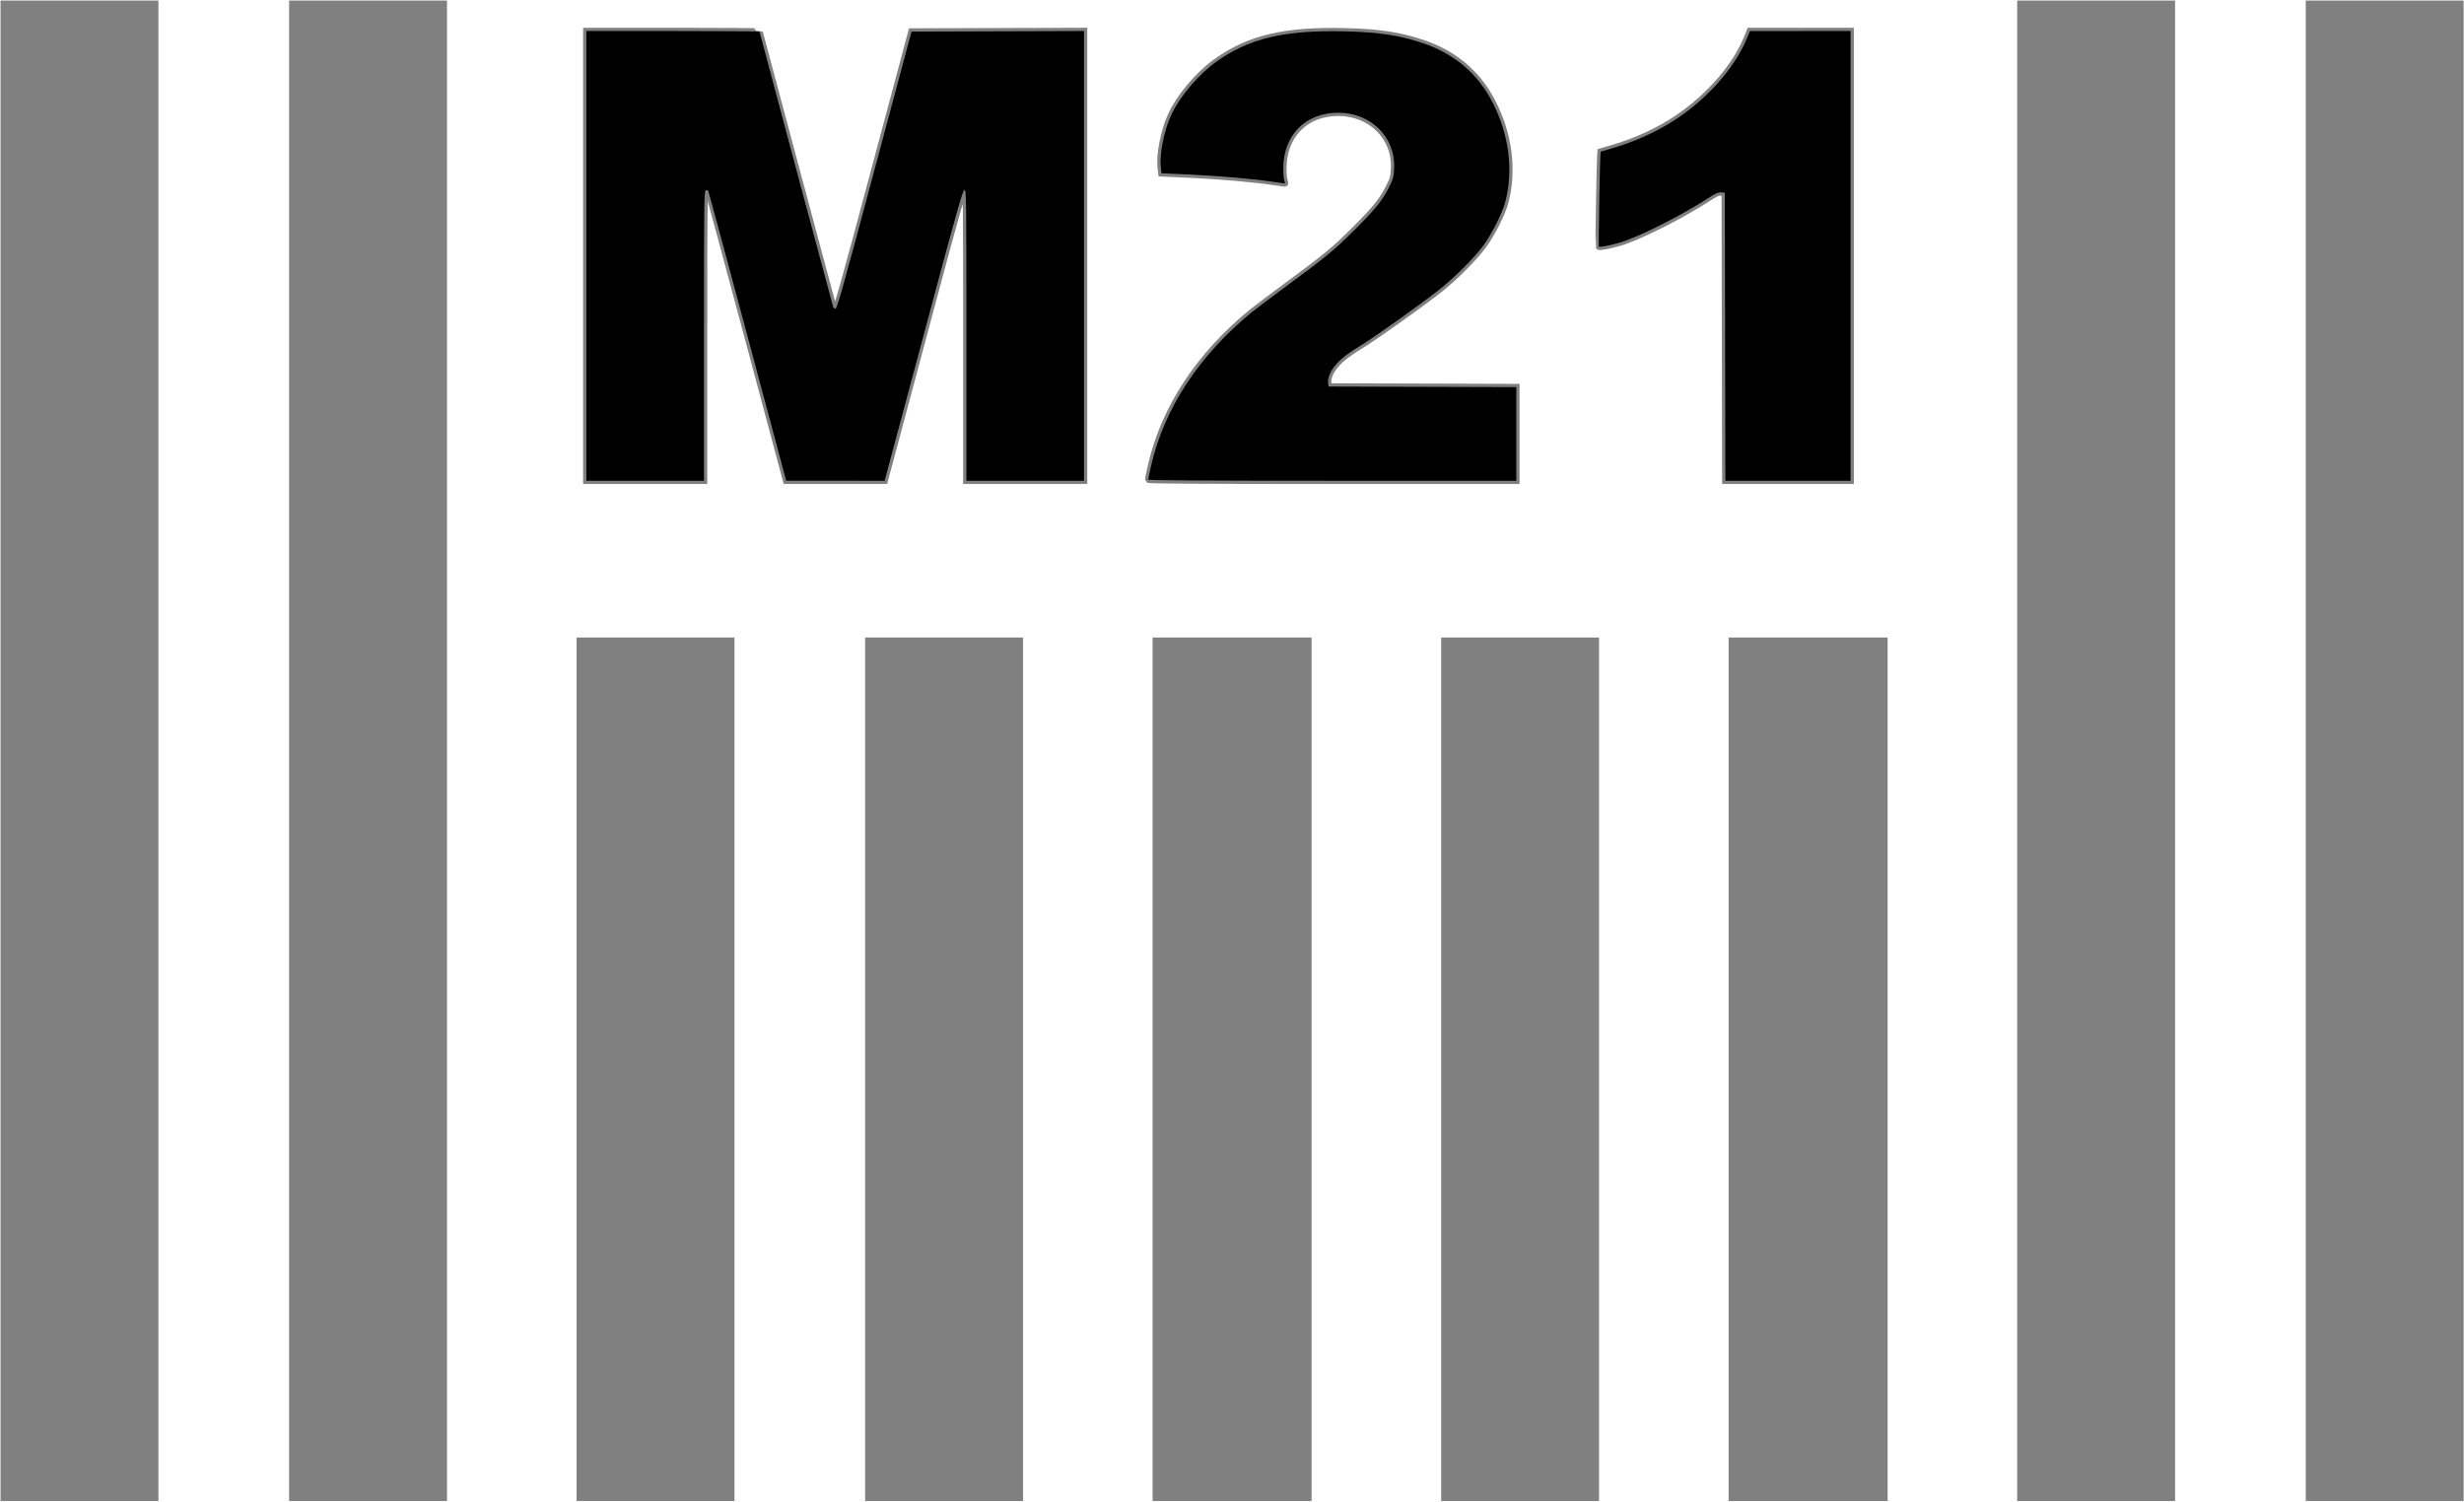
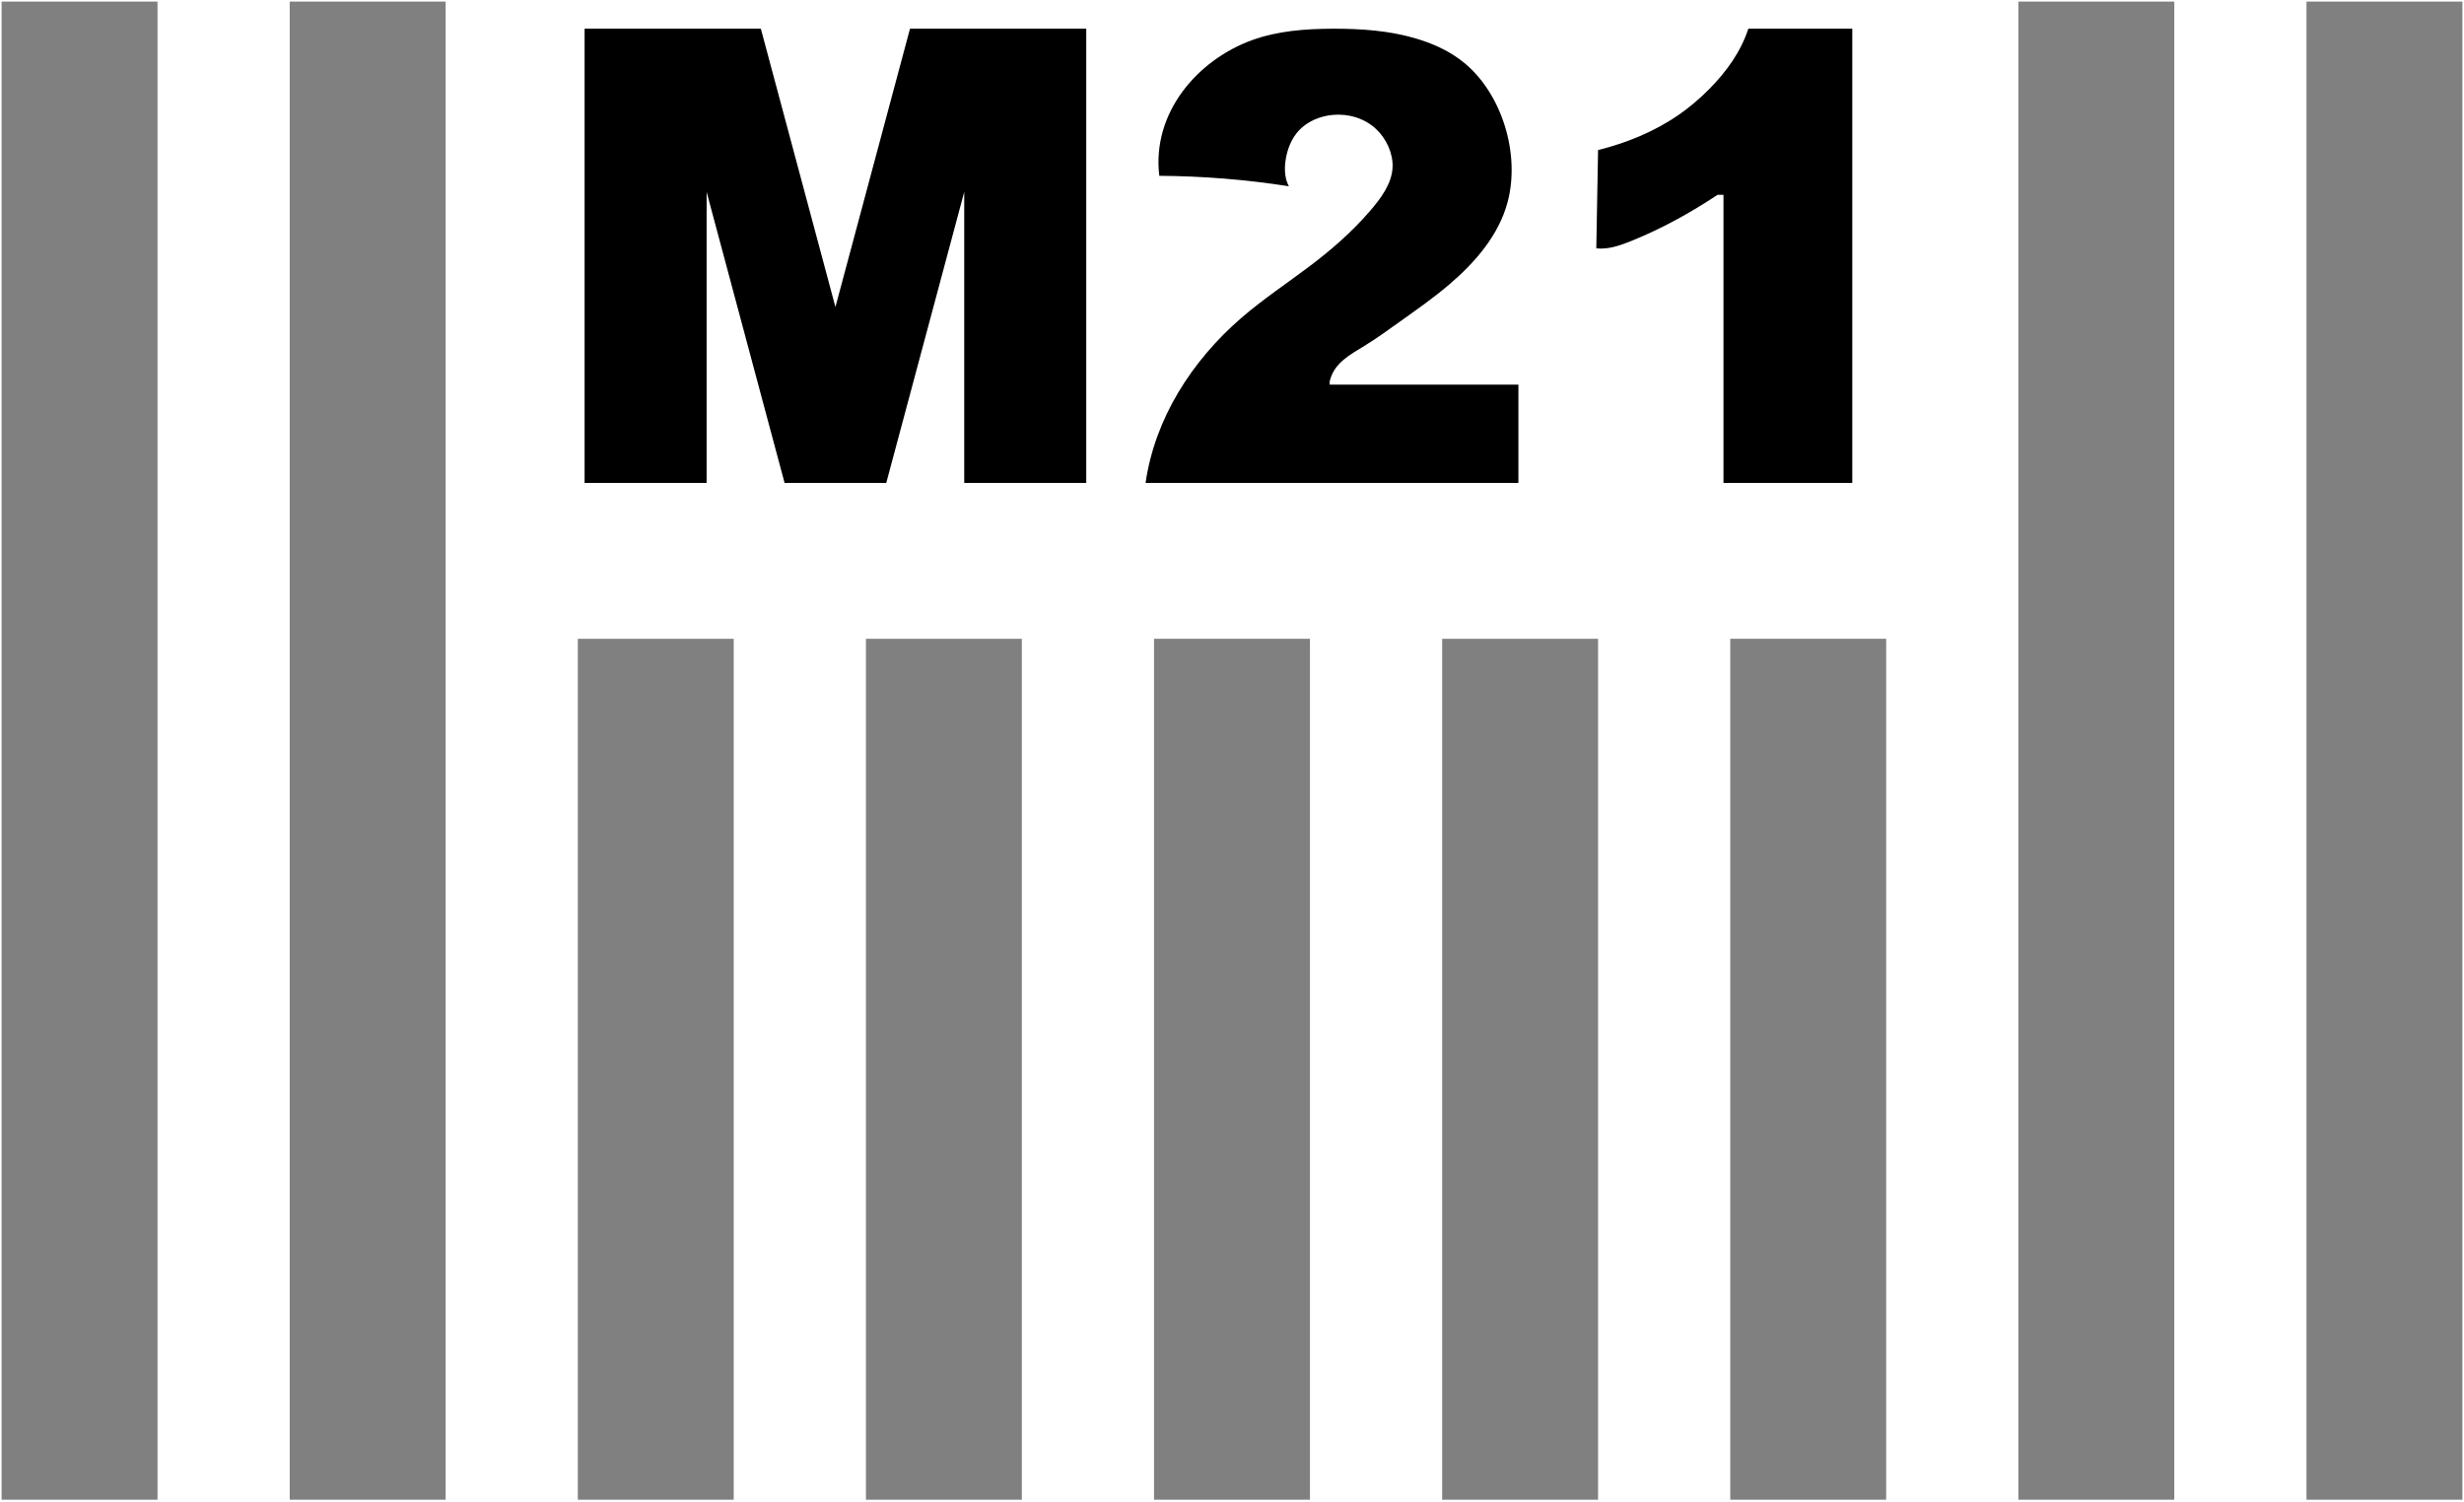
- <svg xmlns="http://www.w3.org/2000/svg" viewBox="0 0 2747.509 1674.119" width="2747.509" height="1674.119" version="1.1" id="svg68">
-   <defs id="defs4">
+ <svg xmlns="http://www.w3.org/2000/svg" width="726.945mm" height="442.944mm" viewBox="0 0 726.945 442.944" version="1.1" id="svg1" xml:space="preserve">
+   <defs id="defs1">
    <marker id="DistanceX" orient="auto" refX="0" refY="0" style="overflow:visible">
      <path d="M 3,-3 -3,3 M 0,-5 V 5" style="stroke:#000000;stroke-width:0.5" id="path1" />
    </marker>
    <pattern id="Hatch" patternUnits="userSpaceOnUse" width="8" height="8" x="0" y="0">
      <path d="M8 4 l-4,4" stroke="#000000" stroke-width="0.25" linecap="square" id="path2" />
      <path d="M6 2 l-4,4" stroke="#000000" stroke-width="0.25" linecap="square" id="path3" />
      <path d="M4 0 l-4,4" stroke="#000000" stroke-width="0.25" linecap="square" id="path4" />
    </pattern>
    <symbol id="*Model_Space" />
    <symbol id="*Paper_Space" />
    <symbol id="*Paper_Space0" />
  </defs>
-   <g id="g68" transform="translate(-62.4665,580.0535)">
-     <path style="display:inline;fill:#808080;stroke:#808080;stroke-width:7.285;paint-order:stroke markers fill" d="M 4.25,837.185 V 4.25 H 88.636 173.022 V 837.185 1670.12 H 88.636 4.25 Z" id="path95" transform="translate(62.4665,-580.0535)" />
-     <path style="display:inline;fill:#808080;stroke:#808080;stroke-width:7.285;paint-order:stroke markers fill" d="M 326.01,837.185 V 4.25 h 84.386 84.386 V 837.185 1670.12 H 410.397 326.01 Z" id="path96" transform="translate(62.4665,-580.0535)" />
-     <path style="display:inline;fill:#808080;stroke:#808080;stroke-width:7.285;paint-order:stroke markers fill" d="M 646.557,1192.336 V 714.551 h 84.386 84.386 v 477.784 477.784 h -84.386 -84.386 z" id="path97" transform="translate(62.4665,-580.0535)" />
-     <path style="display:inline;fill:#808080;stroke:#808080;stroke-width:7.285;paint-order:stroke markers fill" d="M 968.317,1192.336 V 714.551 h 84.386 84.386 v 477.784 477.784 h -84.386 -84.386 z" id="path98" transform="translate(62.4665,-580.0535)" />
-     <path style="display:inline;fill:#808080;stroke:#808080;stroke-width:7.285;paint-order:stroke markers fill" d="M 1288.864,1192.336 V 714.551 h 84.993 84.993 v 477.784 477.784 h -84.993 -84.993 z" id="path99" transform="translate(62.4665,-580.0535)" />
-     <path style="display:inline;fill:#808080;stroke:#808080;stroke-width:7.285;paint-order:stroke markers fill" d="M 1610.624,1192.336 V 714.551 h 84.386 84.386 v 477.784 477.784 h -84.386 -84.386 z" id="path100" transform="translate(62.4665,-580.0535)" />
-     <path style="display:inline;fill:#808080;stroke:#808080;stroke-width:7.285;paint-order:stroke markers fill" d="M 1931.171,1192.336 V 714.551 h 84.993 84.993 v 477.784 477.784 h -84.993 -84.993 z" id="path101" transform="translate(62.4665,-580.0535)" />
-     <path style="display:inline;fill:#808080;stroke:#808080;stroke-width:7.285;paint-order:stroke markers fill" d="M 2252.932,837.185 V 4.25 h 84.386 84.386 V 837.185 1670.12 h -84.386 -84.386 z" id="path102" transform="translate(62.4665,-580.0535)" />
-     <path style="display:inline;fill:#808080;stroke:#808080;stroke-width:7.285;paint-order:stroke markers fill" d="M 2574.692,837.185 V 4.25 h 84.386 84.386 V 837.185 1670.12 h -84.386 -84.386 z" id="path103" transform="translate(62.4665,-580.0535)" />
-     <path style="display:inline;fill:#000000;stroke:#808080;stroke-width:7.285;paint-order:stroke markers fill" d="M 653.842,285.335 V 34.604 h 96.528 c 53.09,0 96.528,0.302 96.528,0.671 0,0.642 80.73,302.427 82.077,306.822 0.358,1.169 1.571,2.119 2.694,2.113 1.685,-0.01 9.278,-27.047 43.389,-154.506 l 41.346,-154.494 96.161,-0.311 96.161,-0.311 V 285.328 536.065 h -65.566 -65.566 V 373.971 c 0,-155.605 -0.088,-162.095 -2.197,-162.095 -1.892,0 -8.072,21.947 -44.532,158.148 -23.284,86.982 -42.811,159.924 -43.392,162.095 l -1.057,3.946 -54.885,-0.012 -54.885,-0.012 -43.046,-160.891 C 809.924,286.66 790.173,213.643 789.708,212.891 c -0.465,-0.753 -1.72,-1.033 -2.789,-0.622 -1.769,0.679 -1.944,15.288 -1.944,162.271 V 536.065 H 719.408 653.842 Z" id="path104" transform="translate(62.4665,-580.0535)" />
-     <path style="display:inline;fill:#000000;stroke:#808080;stroke-width:7.285;paint-order:stroke markers fill" d="m 1280.364,534.779 c 0,-0.708 1.362,-7.319 3.026,-14.692 14.523,-64.336 53.71,-124.074 113.139,-172.472 4.559,-3.713 22.222,-17.014 39.251,-29.557 43.262,-31.867 52.461,-39.479 75.383,-62.383 22.627,-22.608 30.595,-32.543 37.863,-47.21 4.465,-9.01 5.059,-11.248 5.514,-20.765 1.658,-34.682 -25.79,-61.995 -62.3,-61.995 -36.653,0 -61.317,25.054 -61.317,62.288 0,5.703 0.533,11.771 1.184,13.484 0.651,1.713 0.921,3.115 0.599,3.115 -0.322,0 -5.913,-0.8 -12.424,-1.778 -22.054,-3.312 -61.466,-6.766 -93.382,-8.182 l -31.779,-1.411 -0.766,-6.76 c -1.625,-14.344 3.518,-40.333 11.438,-57.799 9.154,-20.189 30.105,-45.161 49.767,-59.318 36.874,-26.55 76.286,-35.963 143.96,-34.385 38.146,0.89 61.371,4.406 87.301,13.219 35.139,11.942 60.962,33.943 77.443,65.979 18.271,35.516 23.408,75.088 14.34,110.469 -3.359,13.108 -15.114,36.442 -25.077,49.782 -10.269,13.75 -31.029,34.506 -48.327,48.317 -17.392,13.887 -70.924,52.065 -85.642,61.078 -15.629,9.571 -22.702,14.862 -28.945,21.652 -6.521,7.092 -10.176,15.047 -9.677,21.063 l 0.375,4.52 104.724,0.31 104.724,0.31 v 52.203 52.203 h -205.198 c -143.676,0 -205.198,-0.386 -205.198,-1.286 z" id="path105" transform="translate(62.4665,-580.0535)" />
-     <path style="fill:#000000;stroke:#808080;stroke-width:7.285;paint-order:stroke markers fill" d="m 1923.587,375.489 -0.308,-160.577 -4.013,-0.385 c -3.2,-0.307 -6.274,1.075 -15.177,6.826 -26.486,17.106 -66.975,37.967 -90.981,46.874 -10.51,3.9 -29.467,8.079 -30.388,6.7 -0.397,-0.594 1.257,-93.998 1.79,-101.14 l 0.351,-4.7 11.535,-3.357 c 24.228,-7.05 45.856,-16.436 65.566,-28.452 38.66,-23.569 72.014,-60.24 85.919,-94.464 l 3.324,-8.181 56.156,-0.015 56.156,-0.015 V 285.335 536.065 h -69.811 -69.811 z" id="path106" transform="translate(62.4665,-580.0535)" />
-   </g>
+   <path id="path8" style="fill:#808080;stroke:none;stroke-width:0.945;stroke-linecap:round;fill-opacity:1" d="M 0.472,442.472 V 0.472 l 46,0 V 442.472 Z" />
+   <path id="path12" style="fill:#808080;stroke:none;stroke-width:0.945;stroke-linecap:round;fill-opacity:1" d="M 85.472,442.472 V 0.472 l 46,0 V 442.472 Z" />
+   <path id="path16" style="fill:#808080;stroke:none;stroke-width:0.945;stroke-linecap:round;fill-opacity:1" d="m 216.472,442.472 -46,0 V 188.472 h 46 z" />
+   <path id="path20" style="fill:#808080;stroke:none;stroke-width:0.945;stroke-linecap:round;fill-opacity:1" d="m 301.472,188.472 h -46 v 253.999 h 46 z" />
+   <path id="path24" style="fill:#808080;stroke:none;stroke-width:0.945;stroke-linecap:round;fill-opacity:1" d="M 386.473,442.472 H 340.472 V 188.472 h 46 z" />
+   <path id="path28" style="fill:#808080;stroke:none;stroke-width:0.945;stroke-linecap:round;fill-opacity:1" d="m 471.473,188.472 h -46 l 0,253.999 h 46 z" />
+   <path id="path32" style="fill:#808080;stroke:none;stroke-width:0.945;stroke-linecap:round;fill-opacity:1" d="M 556.473,442.472 H 510.472 V 188.472 l 46,0 z" />
+   <path id="path36" style="fill:#808080;stroke:none;stroke-width:0.945;stroke-linecap:round;fill-opacity:1" d="M 595.472,442.472 V 0.472 h 46 V 442.472 Z" />
+   <path id="path40" style="fill:#808080;stroke:none;stroke-width:0.945;stroke-linecap:round;fill-opacity:1" d="M 726.473,442.472 H 680.472 V 0.472 l 46,0 z" />
+   <path id="path53" style="fill:#000000;stroke:none;stroke-width:0.945;stroke-linecap:round;fill-opacity:1" d="m 246.472,90.578 22.001,-82.105 51.999,0 V 142.472 H 284.473 V 56.635 L 261.473,142.472 H 231.472 L 208.472,56.635 V 142.472 H 172.472 V 8.473 l 52,0 z" />
+   <path id="path60" style="fill:#000000;stroke:none;stroke-width:0.945;stroke-linecap:round;fill-opacity:1" d="m 342.023,51.869 c -2.249,-18.567 11.252,-34.189 27.389,-40.035 7.536,-2.73 15.647,-3.329 23.72,-3.361 8.354,-0.034 16.668,0.539 24.619,2.889 5.093,1.505 10.038,3.739 14.183,7.136 11.242,9.214 16.601,26.983 12.858,41.096 -2.597,9.793 -9.578,17.825 -17.275,24.382 -4.719,4.019 -9.707,7.484 -14.642,11.009 -3.307,2.362 -6.59,4.75 -10.128,6.935 -4.41,2.724 -9.216,5.131 -10.464,10.641 l 4.7e-4,0.913 h 55.687 v 29 H 337.972 c 2.768,-19.116 13.698,-36.048 28.146,-48.581 6.469,-5.611 13.643,-10.341 20.354,-15.422 6.243,-4.727 12.086,-9.759 17.54,-16.024 3.407,-3.913 6.663,-8.308 6.839,-13.172 0.147,-4.052 -1.842,-8.43 -4.982,-11.314 -3.395,-3.119 -8.134,-4.491 -12.737,-4.053 -3.751,0.357 -7.41,1.916 -9.892,4.56 -2.157,2.298 -3.424,5.415 -3.928,8.612 -0.242,1.536 -0.309,3.09 -0.105,4.563 0.036,0.264 0.082,0.526 0.136,0.785 0.187,0.886 0.482,1.734 0.908,2.523 -12.649,-1.972 -25.427,-3.002 -38.228,-3.08 z" />
+   <path id="path68" style="fill:#000000;stroke:none;stroke-width:0.945;stroke-linecap:round;fill-opacity:1" d="M 546.471,8.473 V 142.472 H 508.472 V 57.472 l -1.733,4.7e-5 c -8.082,5.355 -16.512,10.017 -25.542,13.652 -3.286,1.323 -6.652,2.51 -10.245,2.152 l 0.521,-29.004 c 8.378,-2.081 16.613,-5.437 23.746,-10.366 3.219,-2.224 6.214,-4.769 8.983,-7.558 5.061,-5.098 9.366,-11.012 11.602,-17.876 z" />
</svg>
